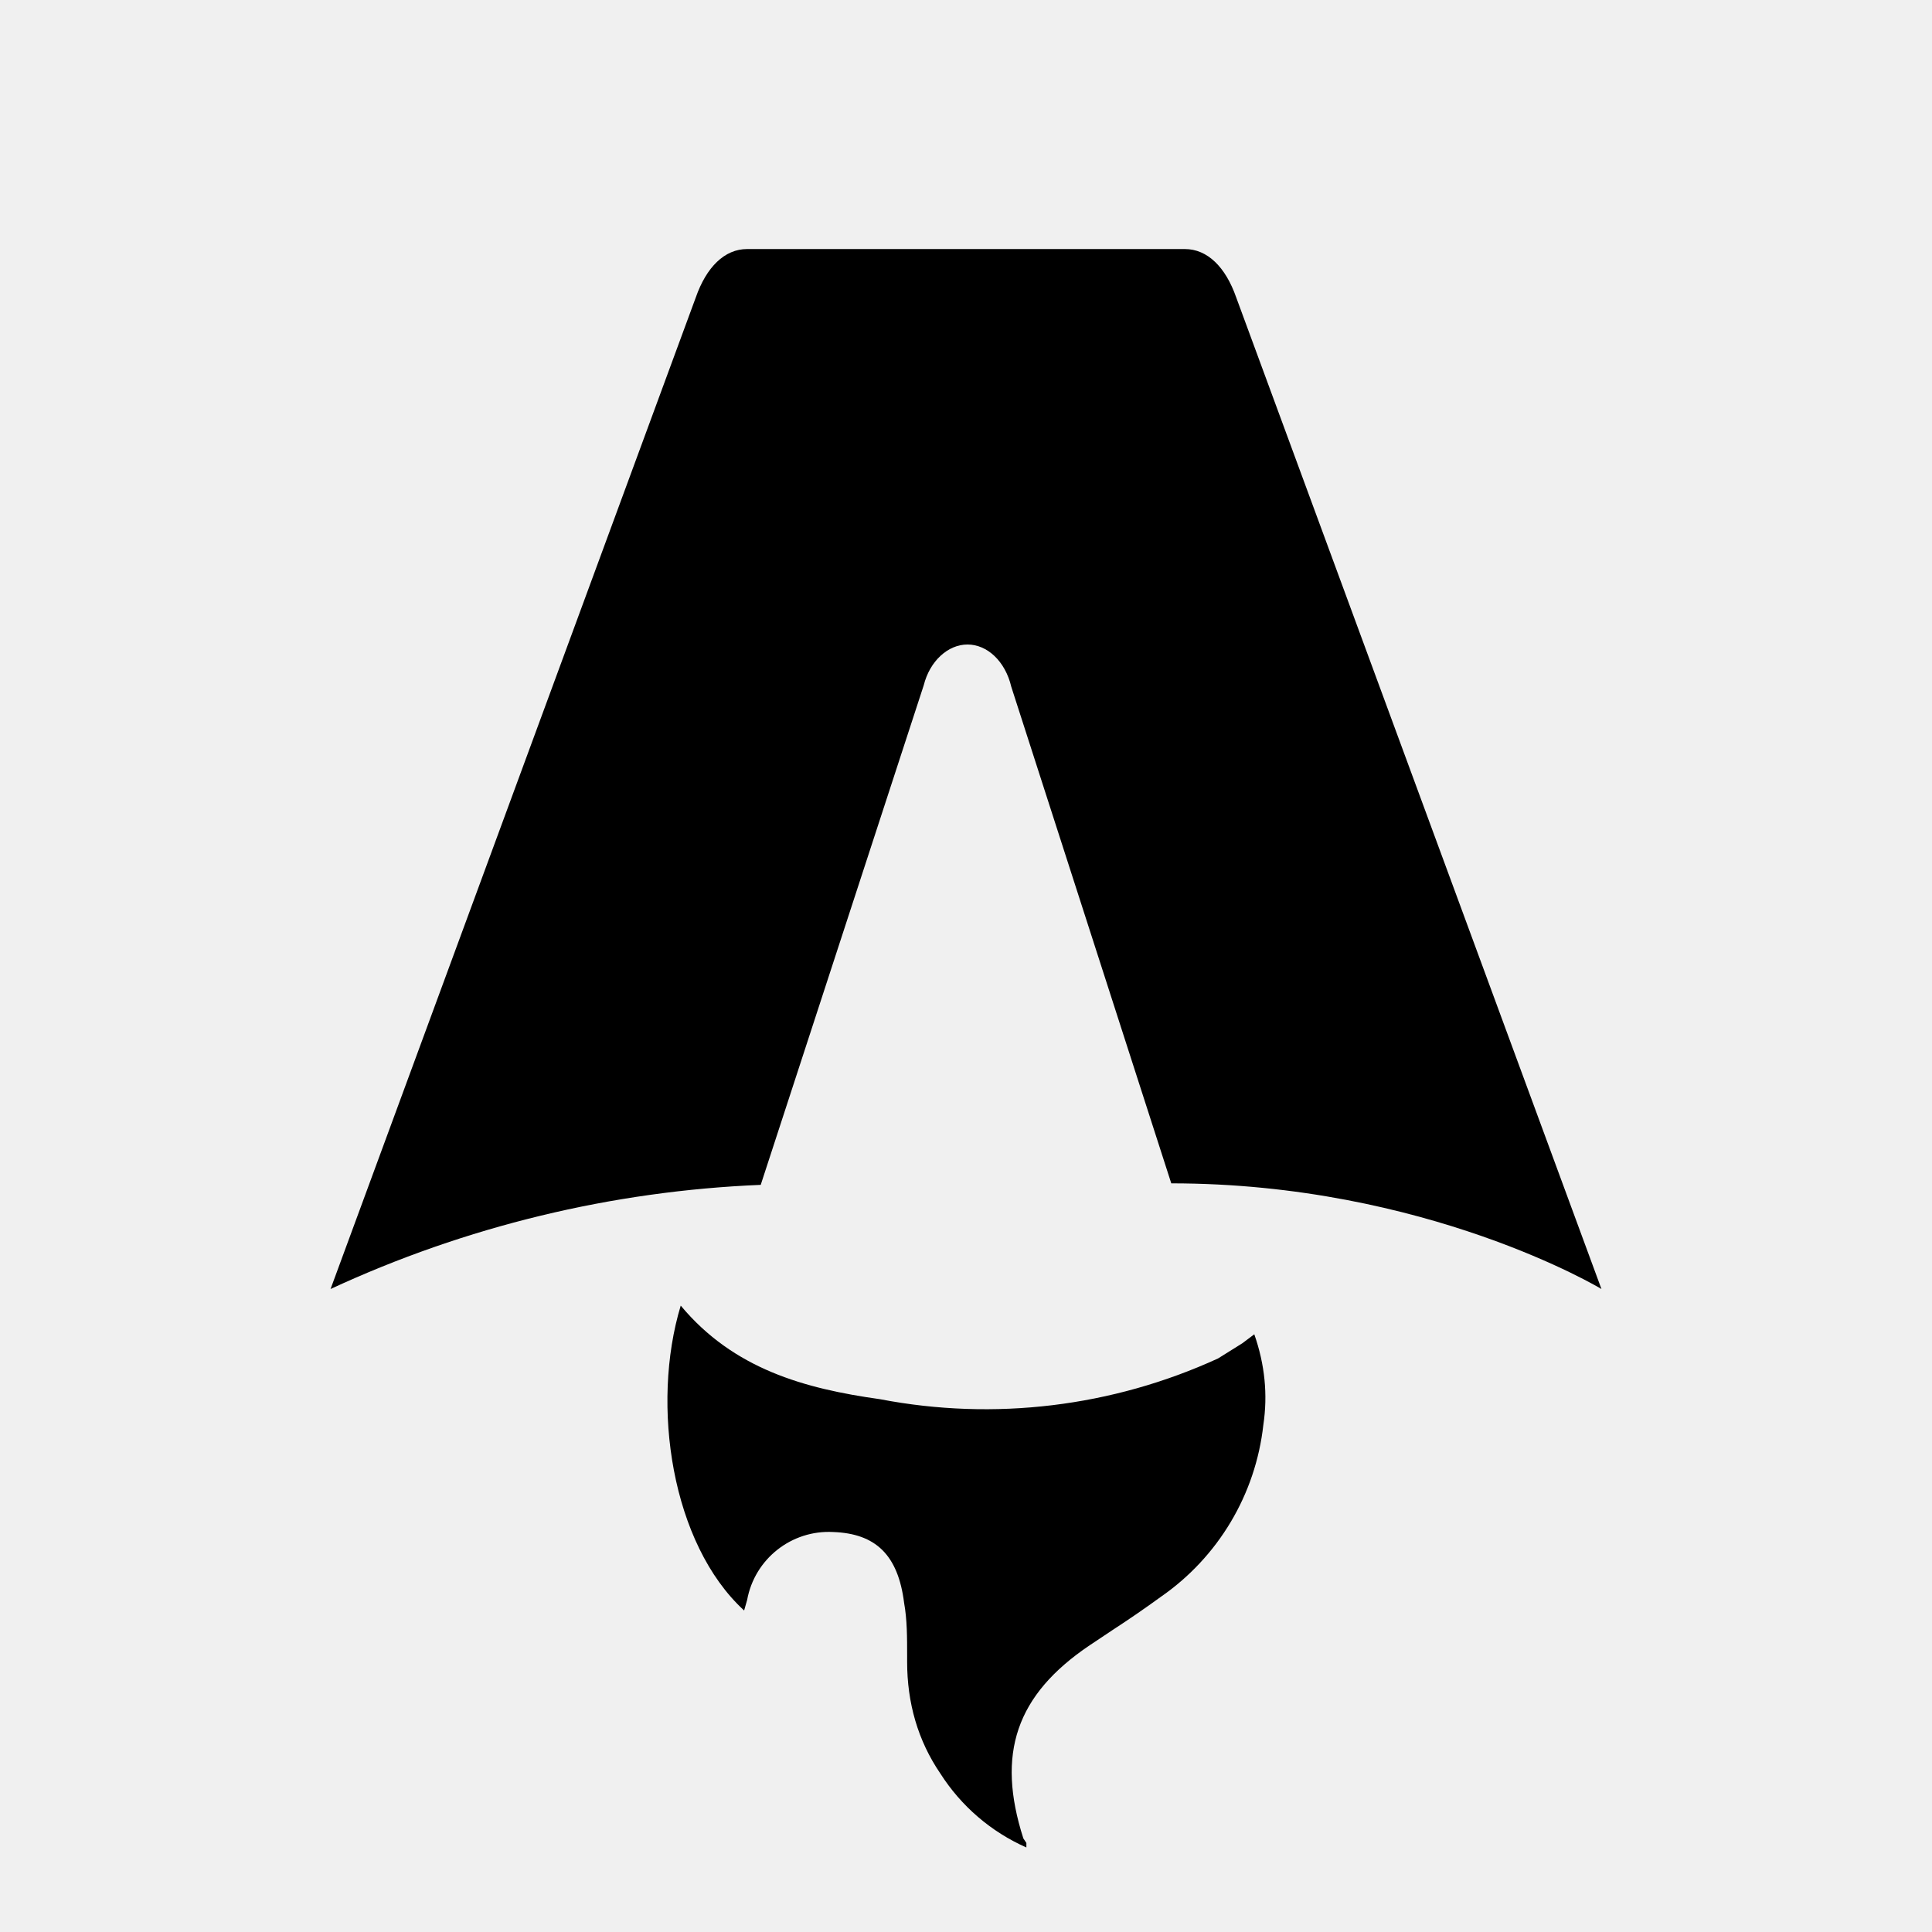
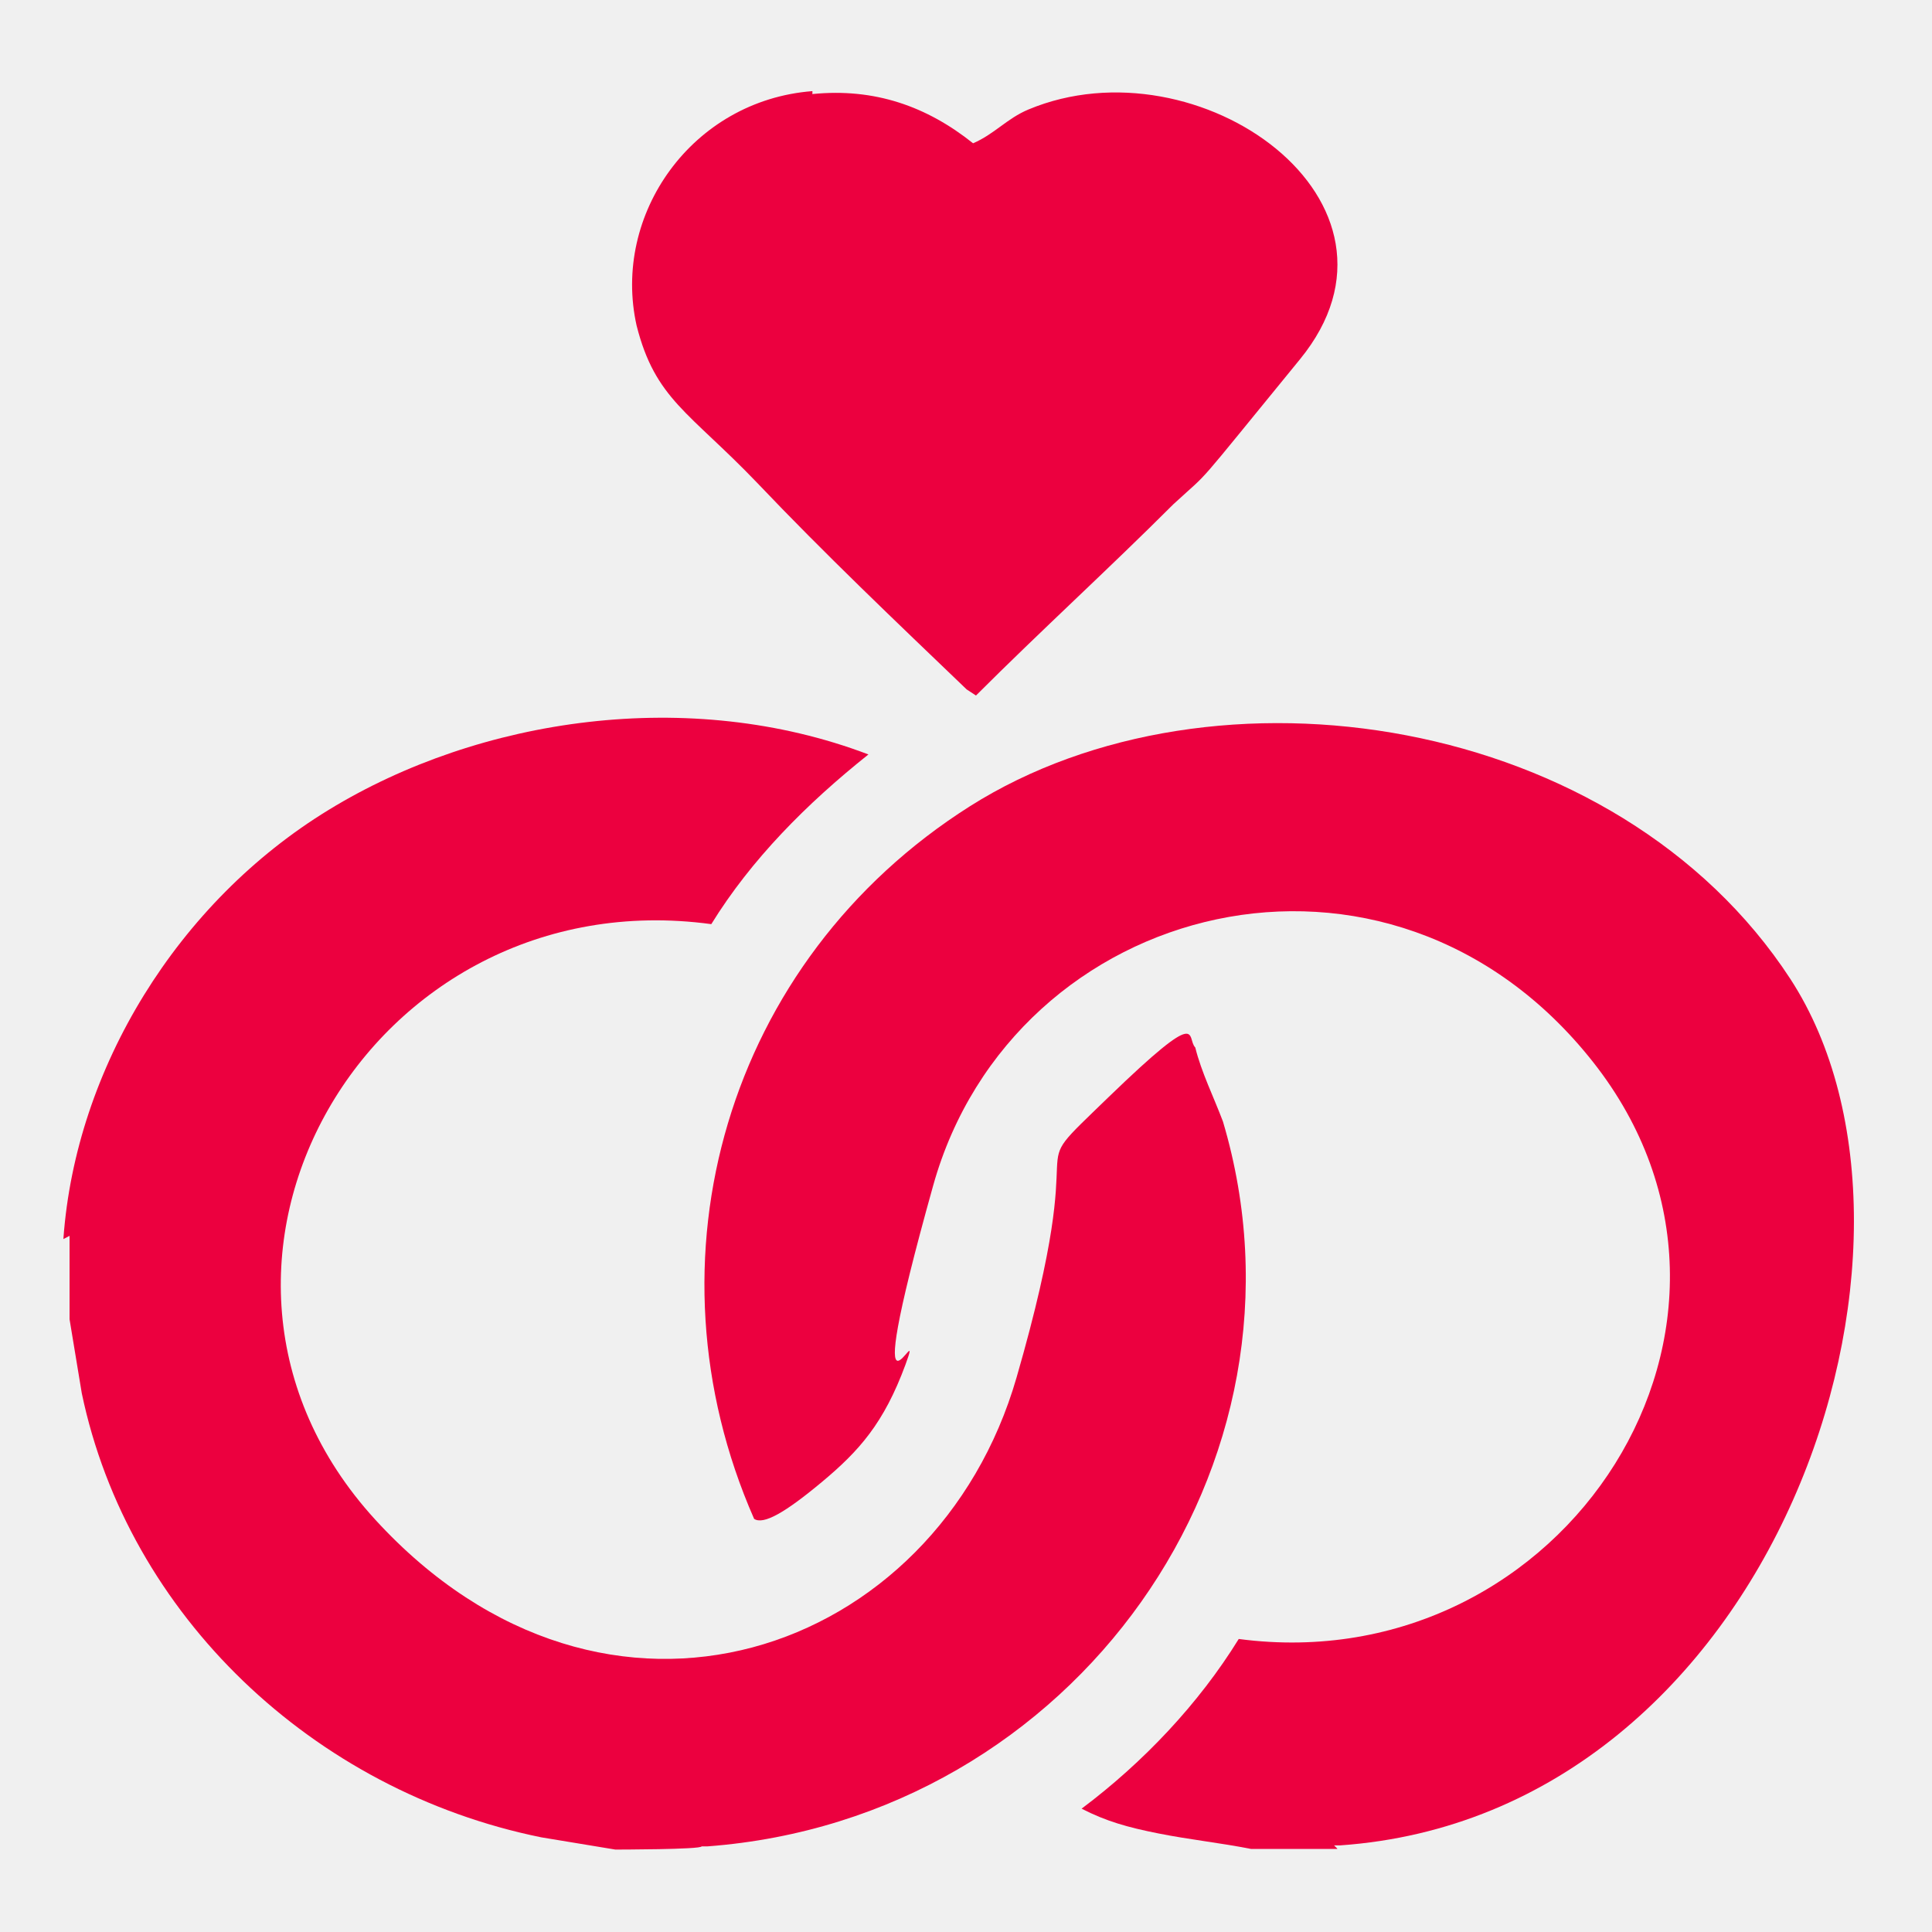
- <svg xmlns="http://www.w3.org/2000/svg" fill="none" viewBox="0 0 128 128">
-   <path d="M50.4 78.5a75.1 75.1 0 0 0-28.5 6.9l24.2-65.7c.7-2 1.9-3.2 3.4-3.2h29c1.5 0 2.7 1.2 3.4 3.2l24.2 65.7s-11.6-7-28.5-7L67 45.5c-.4-1.7-1.6-2.8-2.9-2.8-1.3 0-2.5 1.1-2.9 2.7L50.4 78.5Zm-1.1 28.2Zm-4.2-20.2c-2 6.6-.6 15.8 4.2 20.2a17.5 17.5 0 0 1 .2-.7 5.5 5.5 0 0 1 5.7-4.5c2.8.1 4.3 1.5 4.7 4.7.2 1.1.2 2.3.2 3.5v.4c0 2.7.7 5.2 2.2 7.4a13 13 0 0 0 5.7 4.9v-.3l-.2-.3c-1.8-5.6-.5-9.5 4.4-12.8l1.5-1a73 73 0 0 0 3.2-2.2 16 16 0 0 0 6.8-11.4c.3-2 .1-4-.6-6l-.8.6-1.6 1a37 37 0 0 1-22.4 2.7c-5-.7-9.7-2-13.2-6.2Z" />
-   <style>
-         path { fill: #000; }
-         @media (prefers-color-scheme: dark) {
-             path { fill: #FFF; }
-         }
+ <svg xmlns="http://www.w3.org/2000/svg" id="Capa_1" version="1.1" viewBox="0 0 600 600">
+   <defs>
+     <style>
+       .st0 {
+         fill: #ec003f;
+       }
    </style>
+   </defs>
+   <path class="st0" d="M19.7,384.6c3.8-52.7,35.4-104.4,82.4-133.1,46.9-28.7,112.1-38.3,167.6-17.2-19.2,15.3-36.4,32.6-48.8,52.7-106.3-14.4-176.2,106.3-104.4,184.9,71.8,78.5,174.3,42.1,199.2-44.1,24.9-86.2-1-58.4,28.7-87.2,29.7-28.7,23.9-18.2,26.8-15.3,1.9,7.7,5.7,15.3,8.6,23,31.6,106.3-46,216.5-160,225.1h-1.9c0,1-26.8,1-26.8,1l-23-3.8c-70.9-14.4-128.3-69-142.7-137.9l-3.8-23v-25.9l-1.9,1Z" />
+   <path class="st0" d="M415.3,574.2h-26.8c-9.6-1.9-19.2-2.9-28.7-4.8-9.6-1.9-16.3-3.8-23.9-7.7,19.2-14.4,36.4-32.6,48.8-52.7,101.5,13.4,173.4-98.7,110.1-179.1s-180.1-50.8-205,38.3c-24.9,89.1-1.9,37.4-8.6,55.6-6.7,18.2-14.4,26.8-25.9,36.4s-18.2,13.4-21.1,11.5c-35.4-80.5-8.6-173.4,67-221.3,75.7-47.9,201.1-28.7,254.8,53.6,53.6,82.4-4.8,259.6-139.8,269.1h-1.9l1,1Z" />
+   <path class="st0" d="M252.4,29.2c19.2-1.9,35.4,3.8,49.8,15.3,6.7-2.9,10.5-7.7,17.2-10.5,52.7-22,124.3,28.7,84.3,77.6-34.6,42.3-26.8,33.5-39.3,45-20.1,20.1-41.2,39.3-61.3,59.4l-2.9-1.9c-22-21.1-44.1-42.1-65.1-64.2-21.1-22-31.6-25.9-37.4-48.8-7.7-34.5,17.2-69.9,54.6-72.8v1Z" />
</svg>
